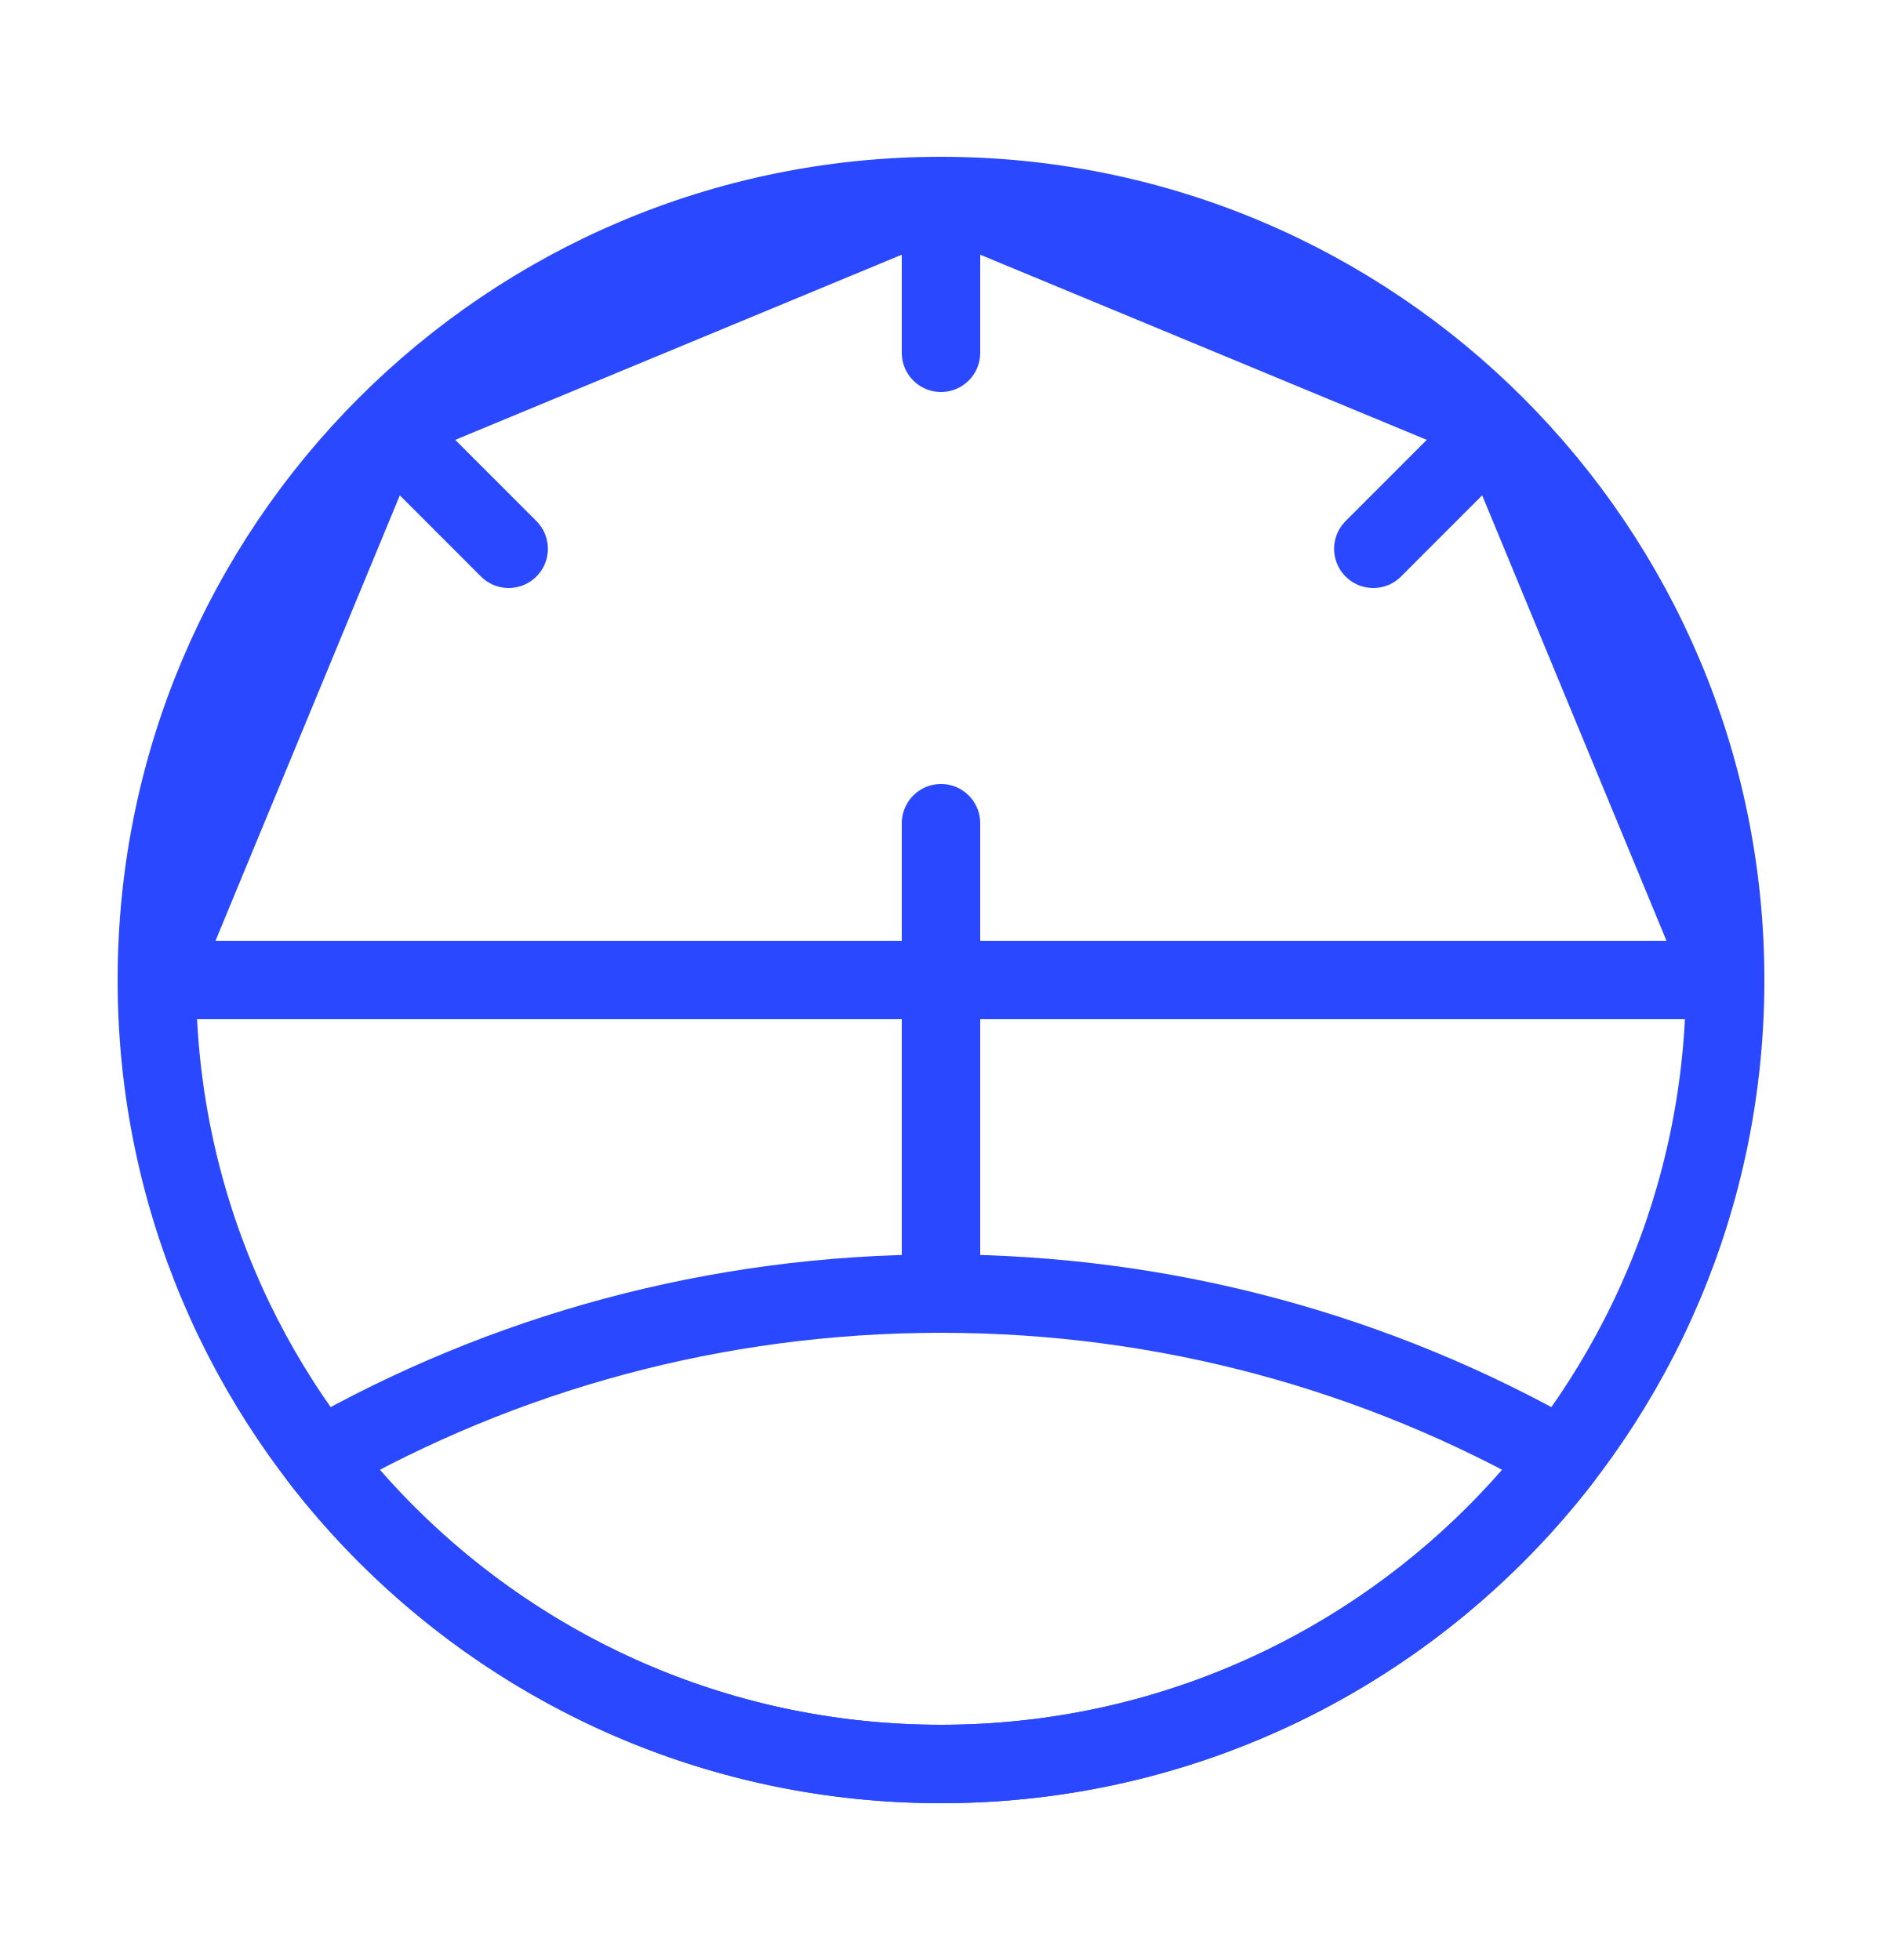
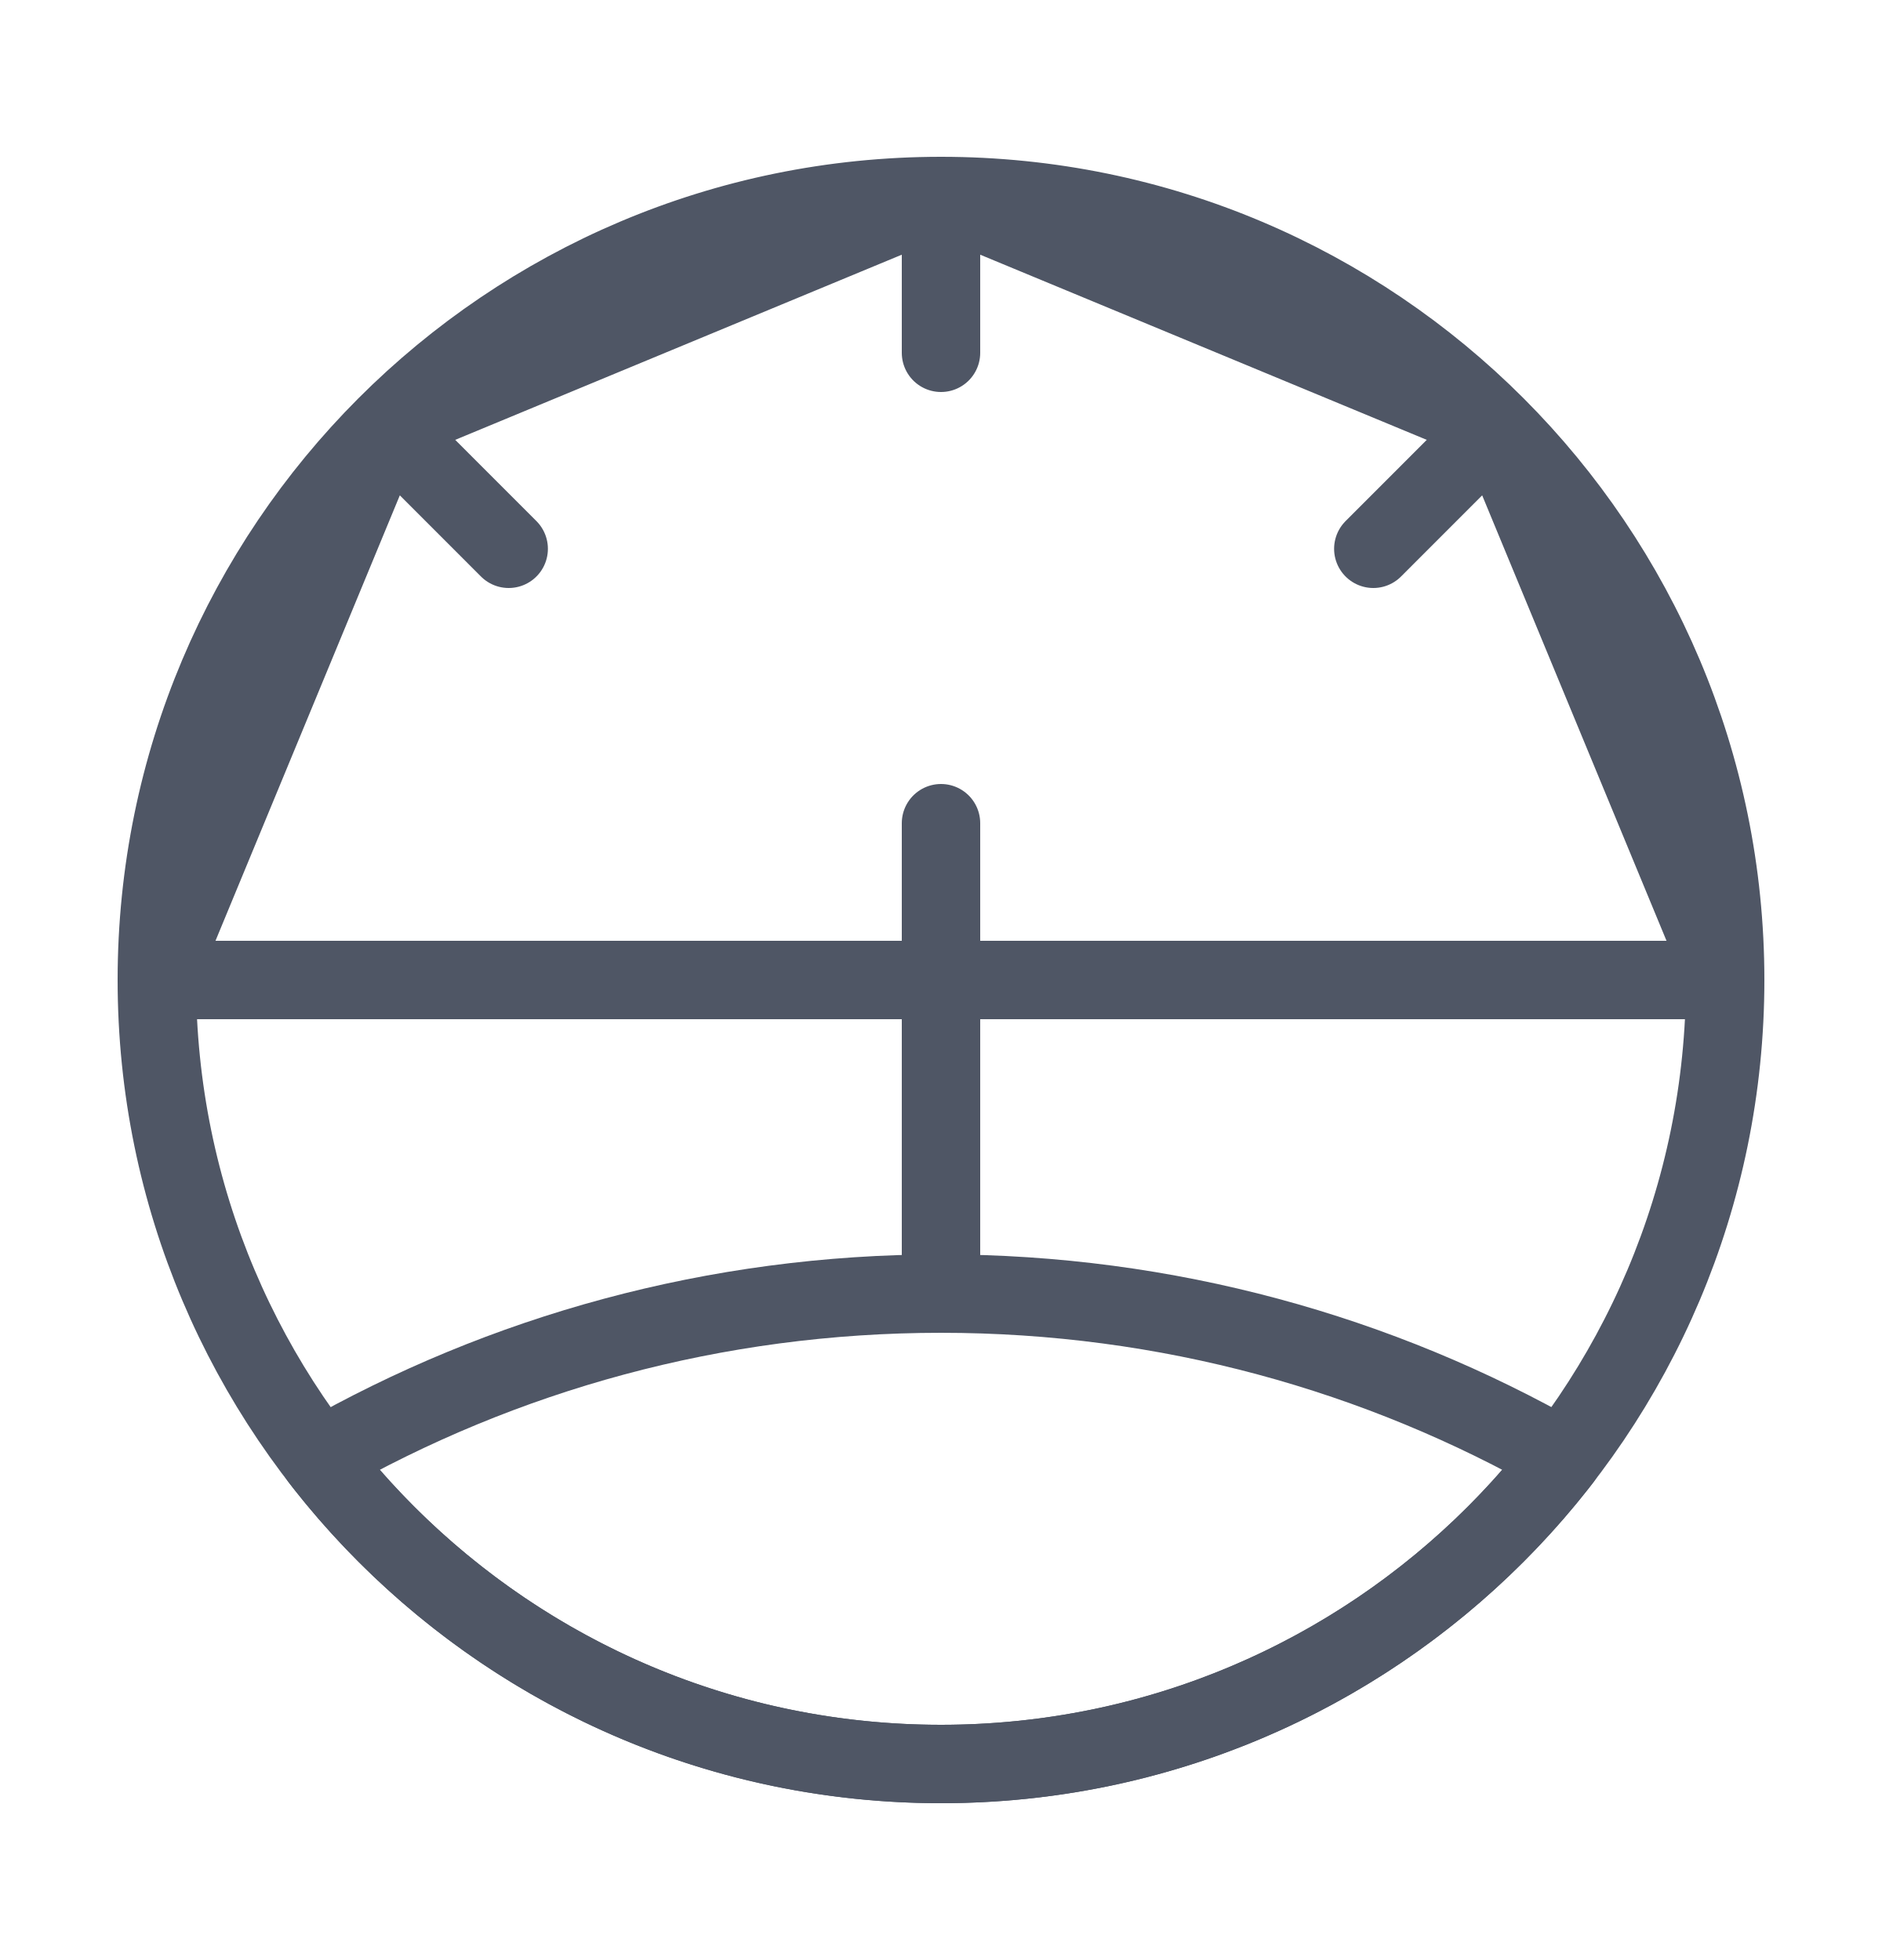
<svg xmlns="http://www.w3.org/2000/svg" width="24" height="25" viewBox="0 0 24 25" fill="none">
-   <path d="M4.923 5.435L6.487 7M22 12.5C22 18.023 17.523 22.5 12 22.5C6.477 22.5 2 18.023 2 12.5H22ZM22 12.5H20H22ZM22 12.5C22 9.742 20.883 7.244 19.077 5.435L22 12.5ZM2 12.5H4H2ZM2 12.5C2 9.742 3.117 7.244 4.923 5.435L2 12.5ZM12 2.5V4.5V2.5ZM12 2.5C14.765 2.5 17.267 3.622 19.077 5.435L12 2.5ZM12 2.5C9.235 2.5 6.733 3.622 4.923 5.435L12 2.5ZM19.077 5.435L17.513 7L19.077 5.435Z" stroke="#2948FF" stroke-linecap="round" stroke-linejoin="round" />
-   <path d="M12 10.5V16.5" stroke="#2948FF" stroke-linecap="round" stroke-linejoin="round" />
-   <path d="M19.926 18.598C18.098 20.971 15.227 22.5 12 22.5C8.772 22.5 5.902 20.971 4.074 18.598C6.41 17.263 9.116 16.5 12 16.5C14.884 16.5 17.589 17.263 19.926 18.598Z" stroke="#2948FF" stroke-linecap="round" stroke-linejoin="round" />
+   <path d="M4.923 5.435L6.487 7M22 12.5C22 18.023 17.523 22.5 12 22.5C6.477 22.5 2 18.023 2 12.5H22ZM22 12.5H20H22ZM22 12.5C22 9.742 20.883 7.244 19.077 5.435L22 12.5ZM2 12.5H4H2ZM2 12.5C2 9.742 3.117 7.244 4.923 5.435L2 12.5ZM12 2.5V4.5V2.5ZM12 2.5C14.765 2.5 17.267 3.622 19.077 5.435L12 2.5ZM12 2.5C9.235 2.5 6.733 3.622 4.923 5.435L12 2.5ZM19.077 5.435L17.513 7L19.077 5.435Z" stroke="#4F5665" stroke-linecap="round" stroke-linejoin="round" />
+   <path d="M12 10.5V16.5" stroke="#4F5665" stroke-linecap="round" stroke-linejoin="round" />
+   <path d="M19.927 18.598C18.098 20.971 15.228 22.5 12 22.5C8.773 22.5 5.903 20.971 4.074 18.598C6.411 17.263 9.117 16.5 12 16.5C14.884 16.5 17.59 17.263 19.927 18.598Z" stroke="#4F5665" stroke-linecap="round" stroke-linejoin="round" />
</svg>
